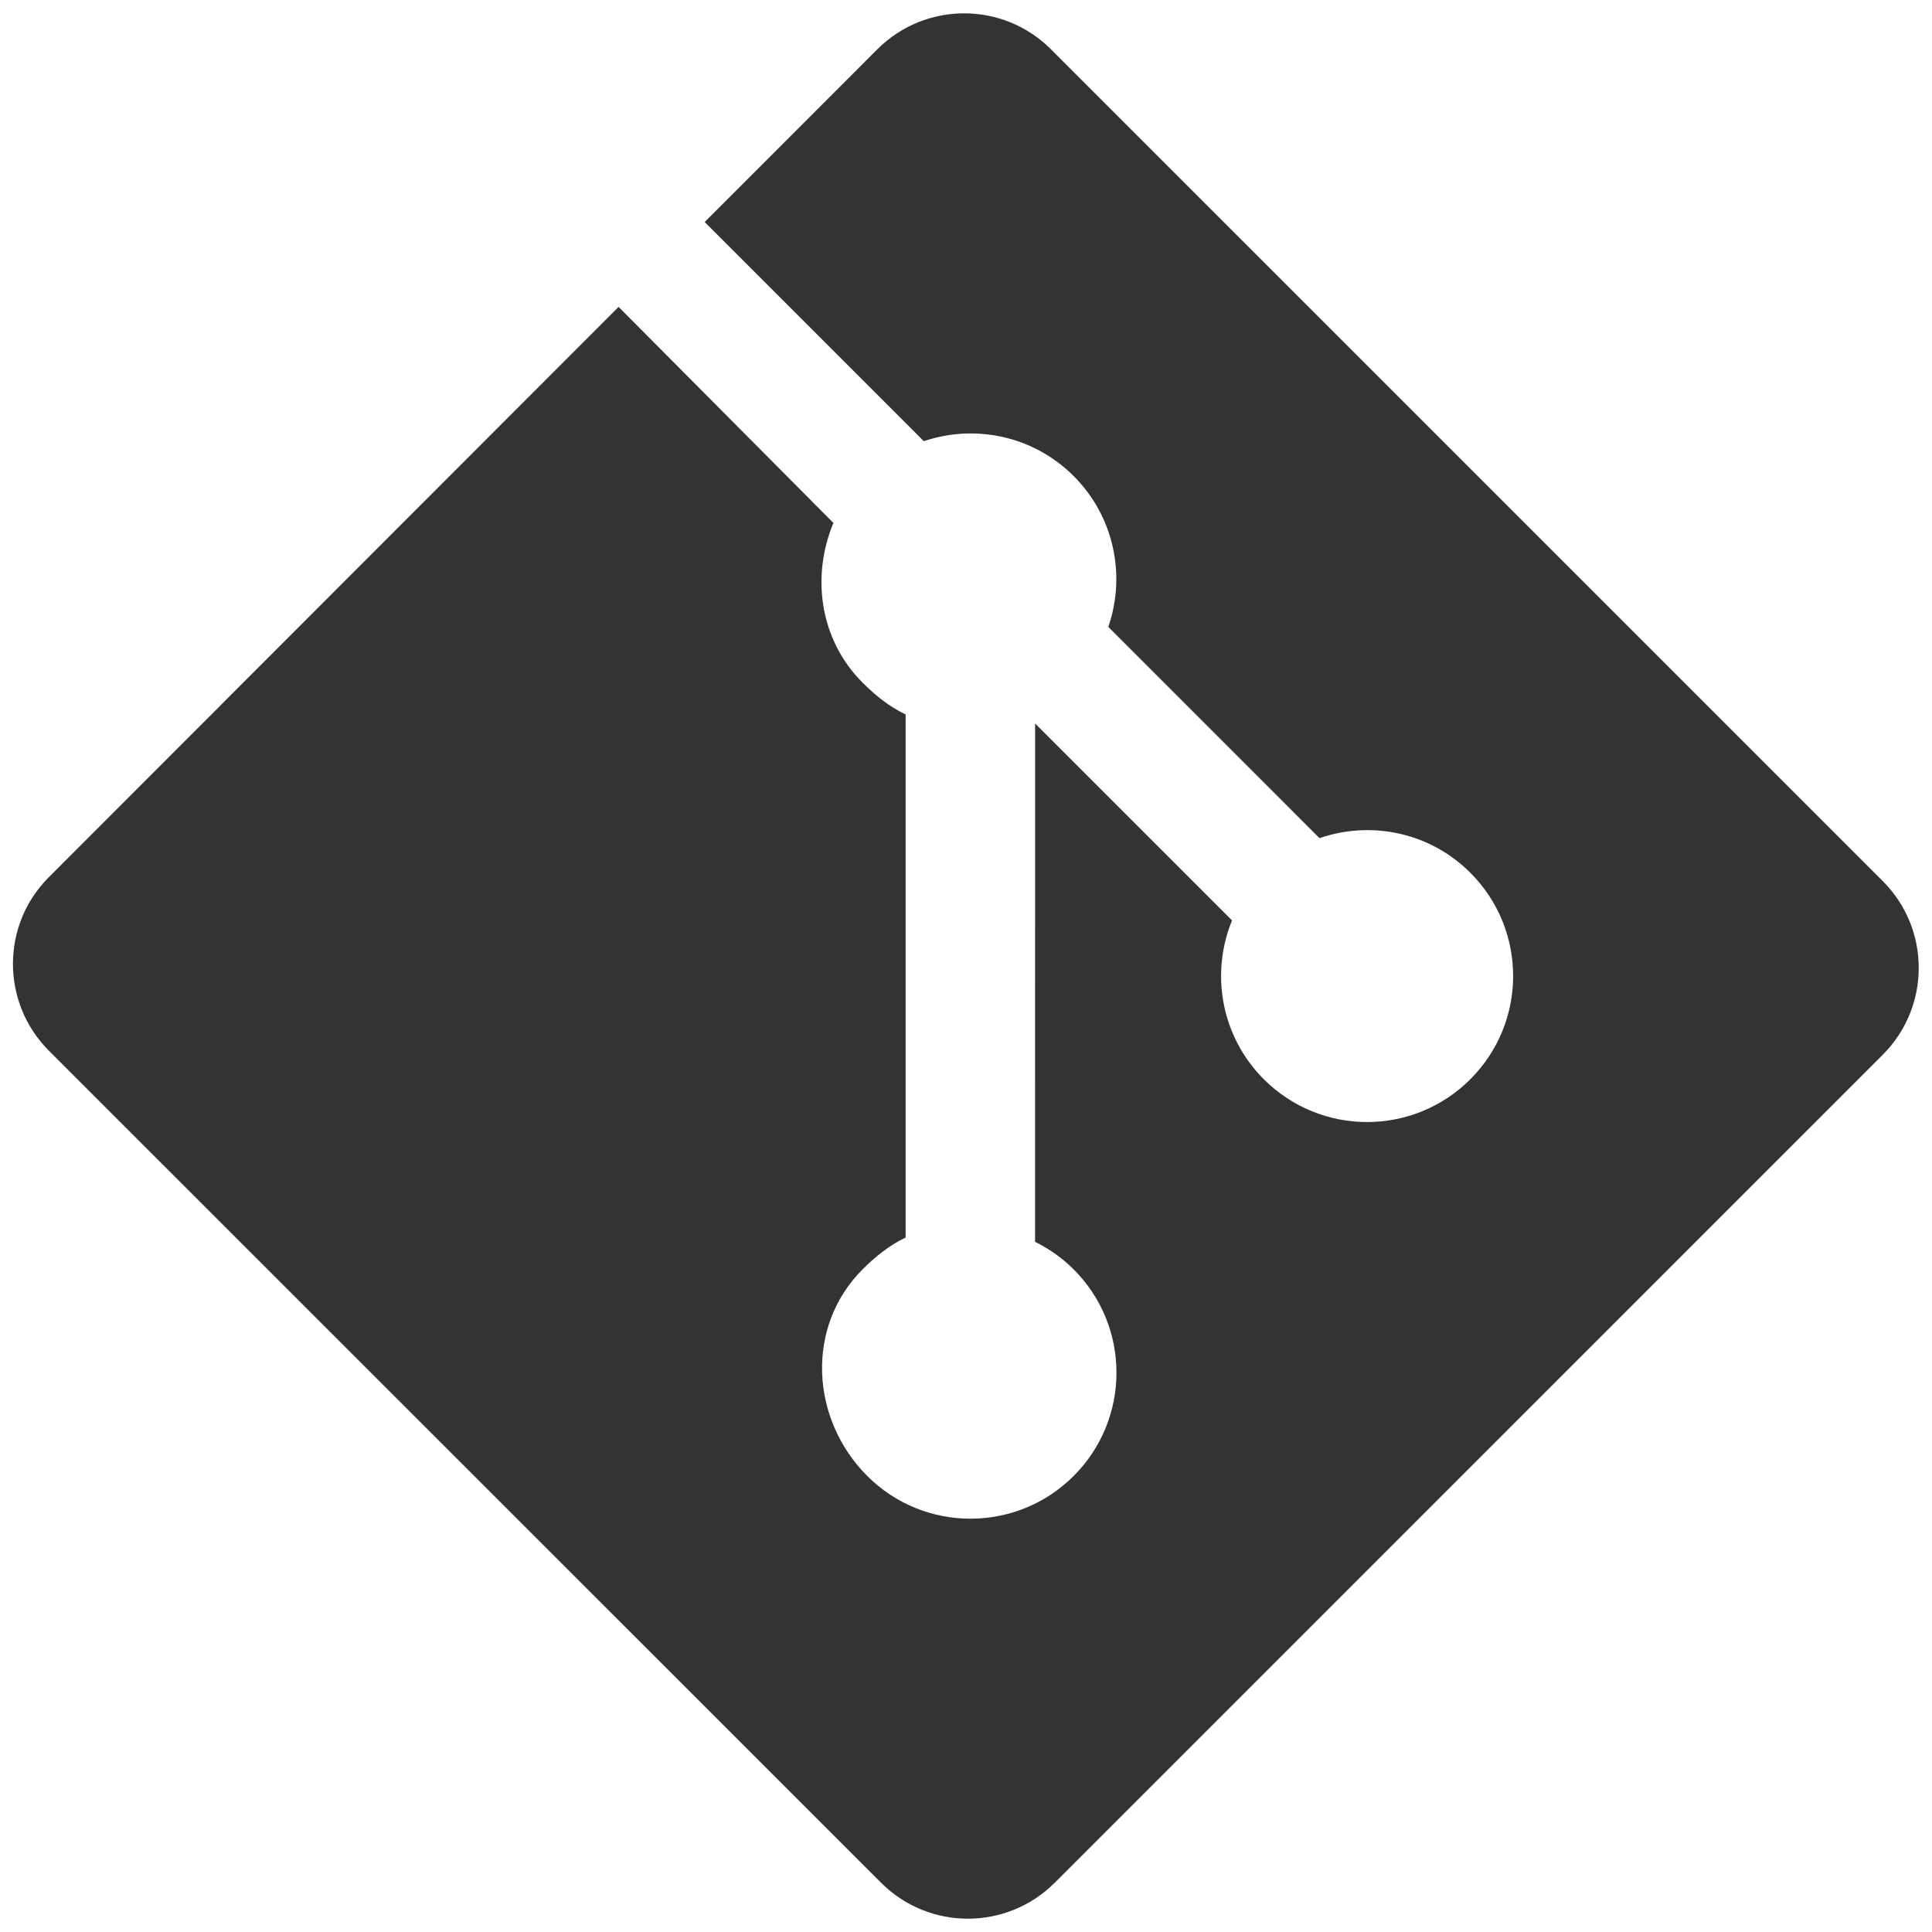
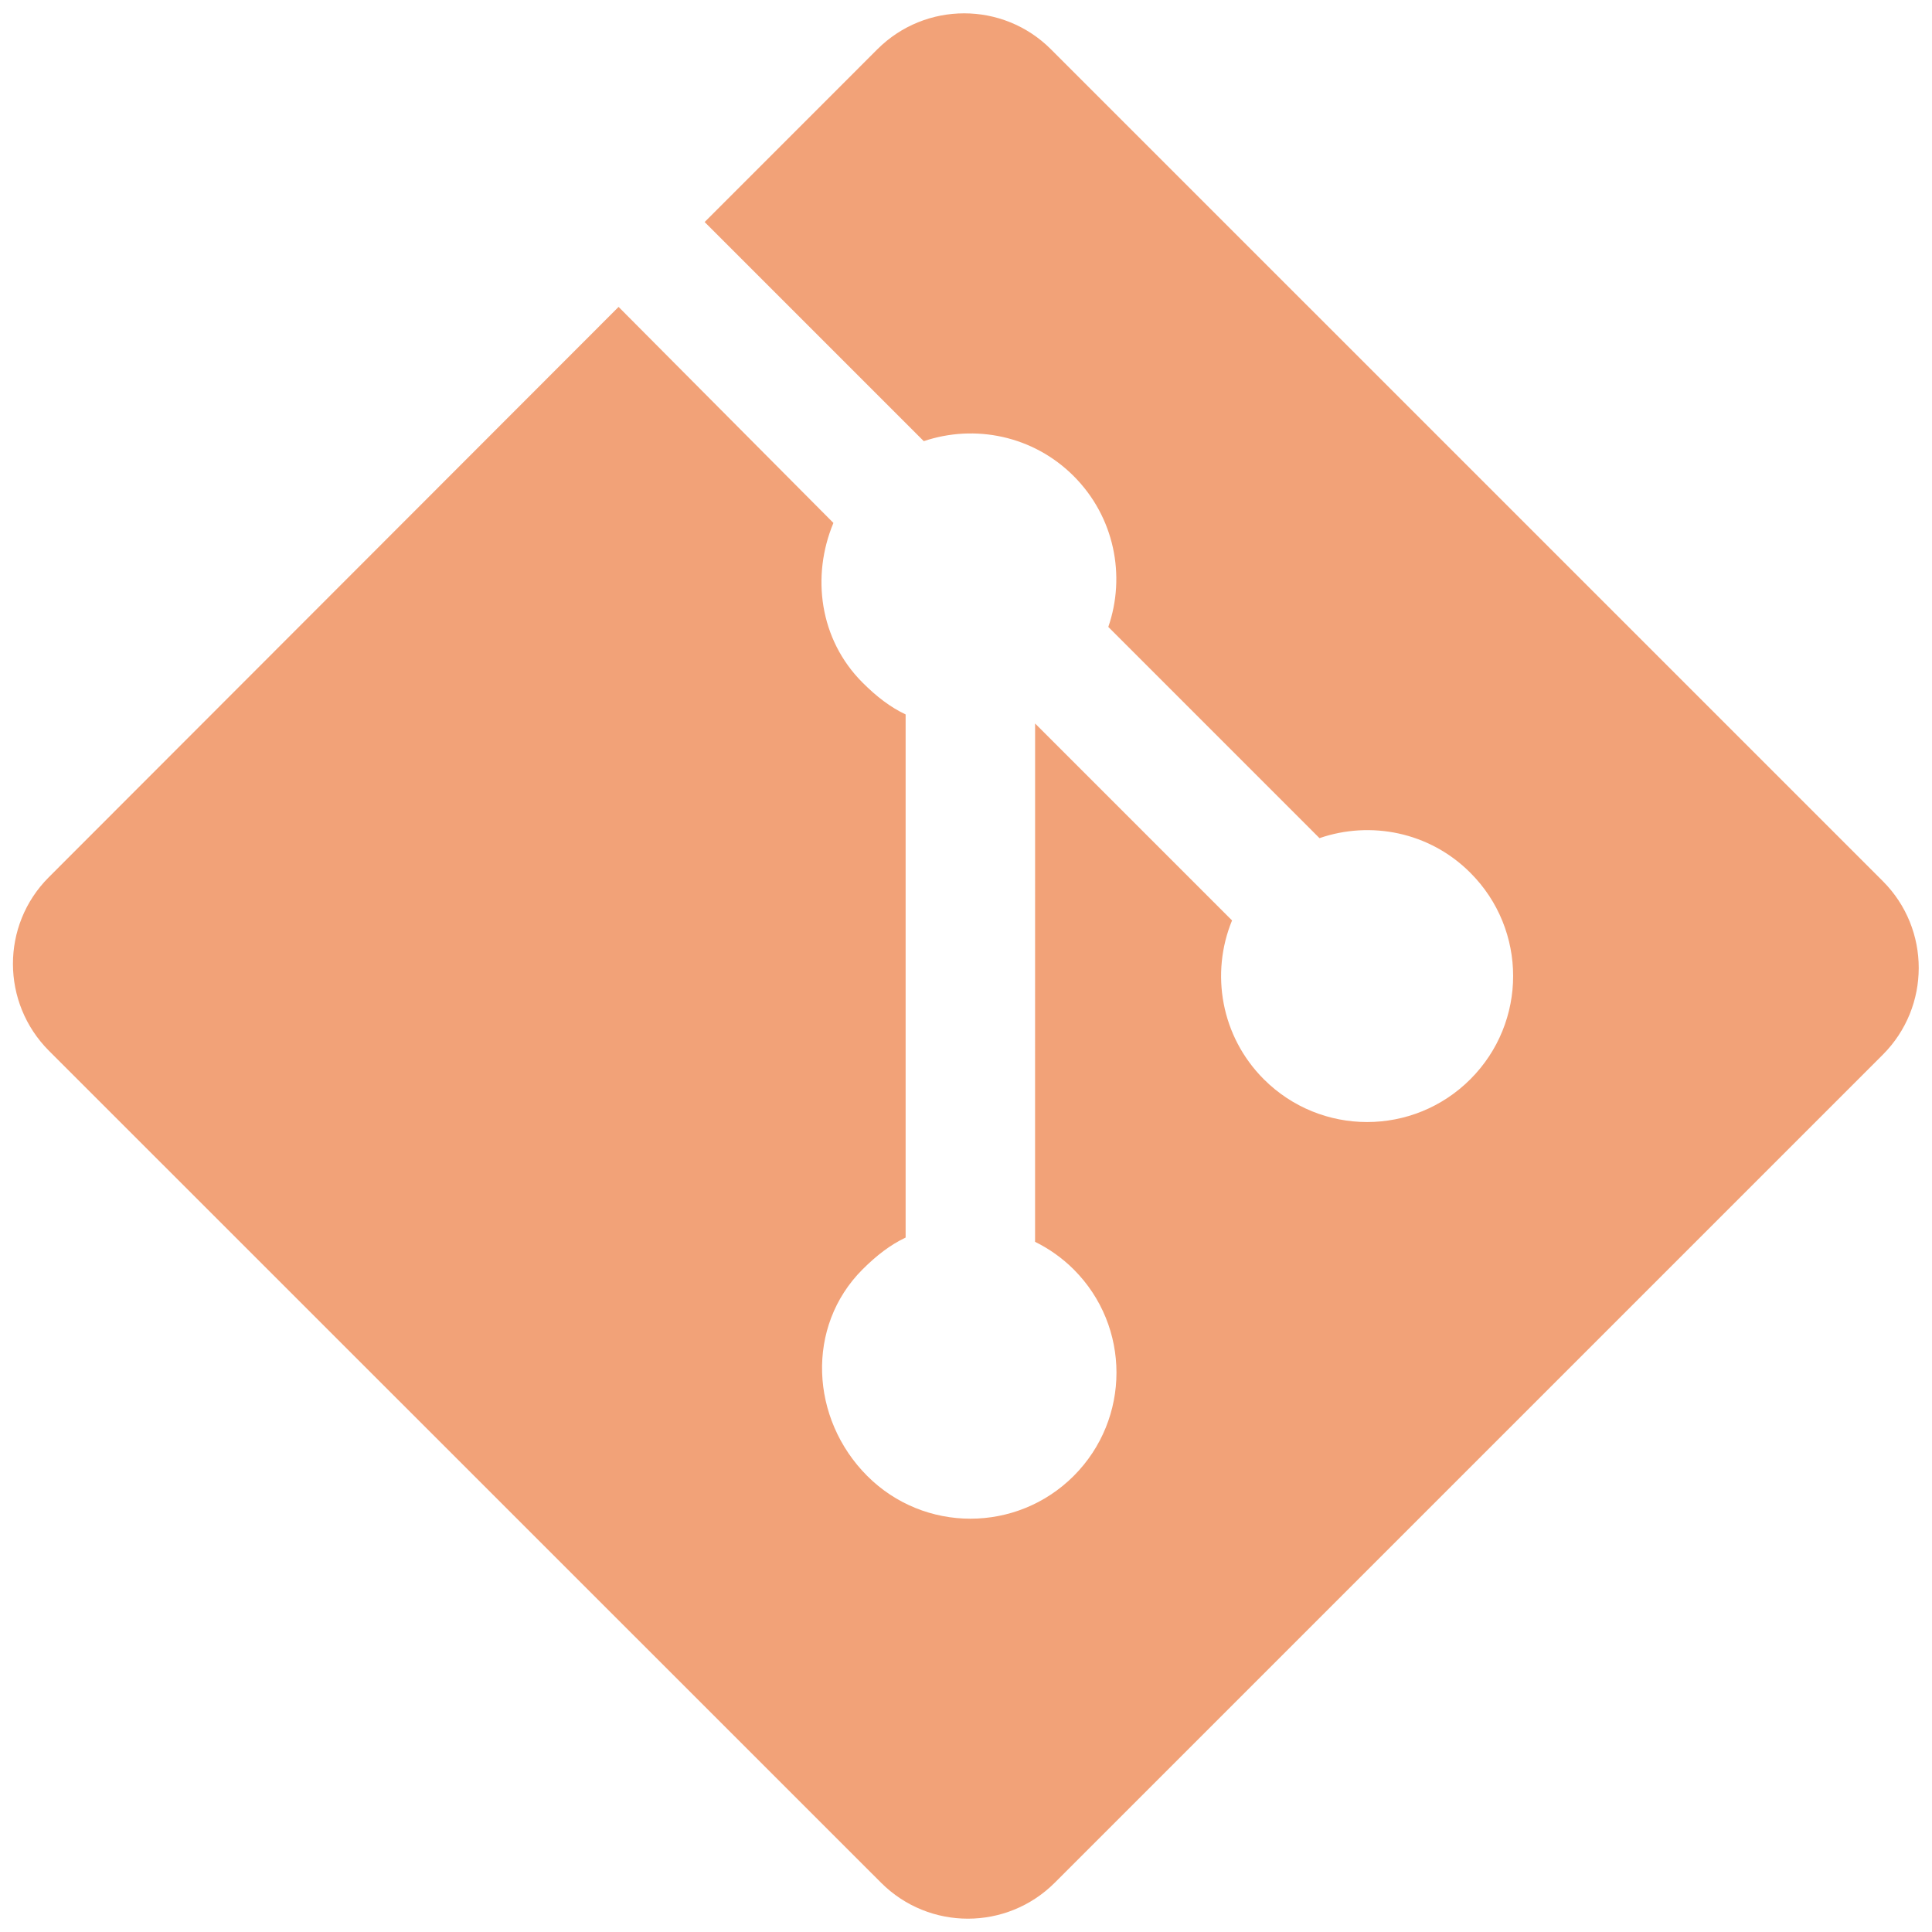
<svg xmlns="http://www.w3.org/2000/svg" viewBox="0 0 128 128">
-   <path fill="#333" d="M124.742 58.378l-55.117-55.114c-3.172-3.174-8.32-3.174-11.497 0l-11.443 11.446 14.518 14.518c3.375-1.139 7.243-.375 9.932 2.314 2.703 2.706 3.462 6.607 2.293 9.993l13.992 13.994c3.385-1.167 7.292-.413 9.994 2.295 3.78 3.777 3.78 9.9 0 13.679-3.78 3.78-9.901 3.78-13.683 0-2.842-2.844-3.545-7.019-2.105-10.521l-13.048-13.049-.002 34.341c.922.455 1.791 1.063 2.559 1.828 3.779 3.777 3.779 9.898 0 13.683-3.779 3.777-9.904 3.777-13.679 0-3.778-3.784-4.088-9.905-.311-13.683.934-.933 1.855-1.638 2.855-2.11v-34.659c-1-.472-1.92-1.172-2.856-2.111-2.861-2.86-3.396-7.06-1.928-10.576l-14.233-14.313-37.754 37.79c-3.175 3.177-3.155 8.325.02 11.5l55.126 55.114c3.173 3.174 8.325 3.174 11.503 0l54.86-54.858c3.175-3.176 3.178-8.327.004-11.501z" />
+   <path fill="#f2a278" d="M124.742 58.378l-55.117-55.114c-3.172-3.174-8.32-3.174-11.497 0l-11.443 11.446 14.518 14.518c3.375-1.139 7.243-.375 9.932 2.314 2.703 2.706 3.462 6.607 2.293 9.993l13.992 13.994c3.385-1.167 7.292-.413 9.994 2.295 3.78 3.777 3.78 9.9 0 13.679-3.78 3.78-9.901 3.78-13.683 0-2.842-2.844-3.545-7.019-2.105-10.521l-13.048-13.049-.002 34.341c.922.455 1.791 1.063 2.559 1.828 3.779 3.777 3.779 9.898 0 13.683-3.779 3.777-9.904 3.777-13.679 0-3.778-3.784-4.088-9.905-.311-13.683.934-.933 1.855-1.638 2.855-2.11v-34.659c-1-.472-1.92-1.172-2.856-2.111-2.861-2.86-3.396-7.06-1.928-10.576l-14.233-14.313-37.754 37.79c-3.175 3.177-3.155 8.325.02 11.5l55.126 55.114c3.173 3.174 8.325 3.174 11.503 0l54.86-54.858c3.175-3.176 3.178-8.327.004-11.501z" />
</svg>
